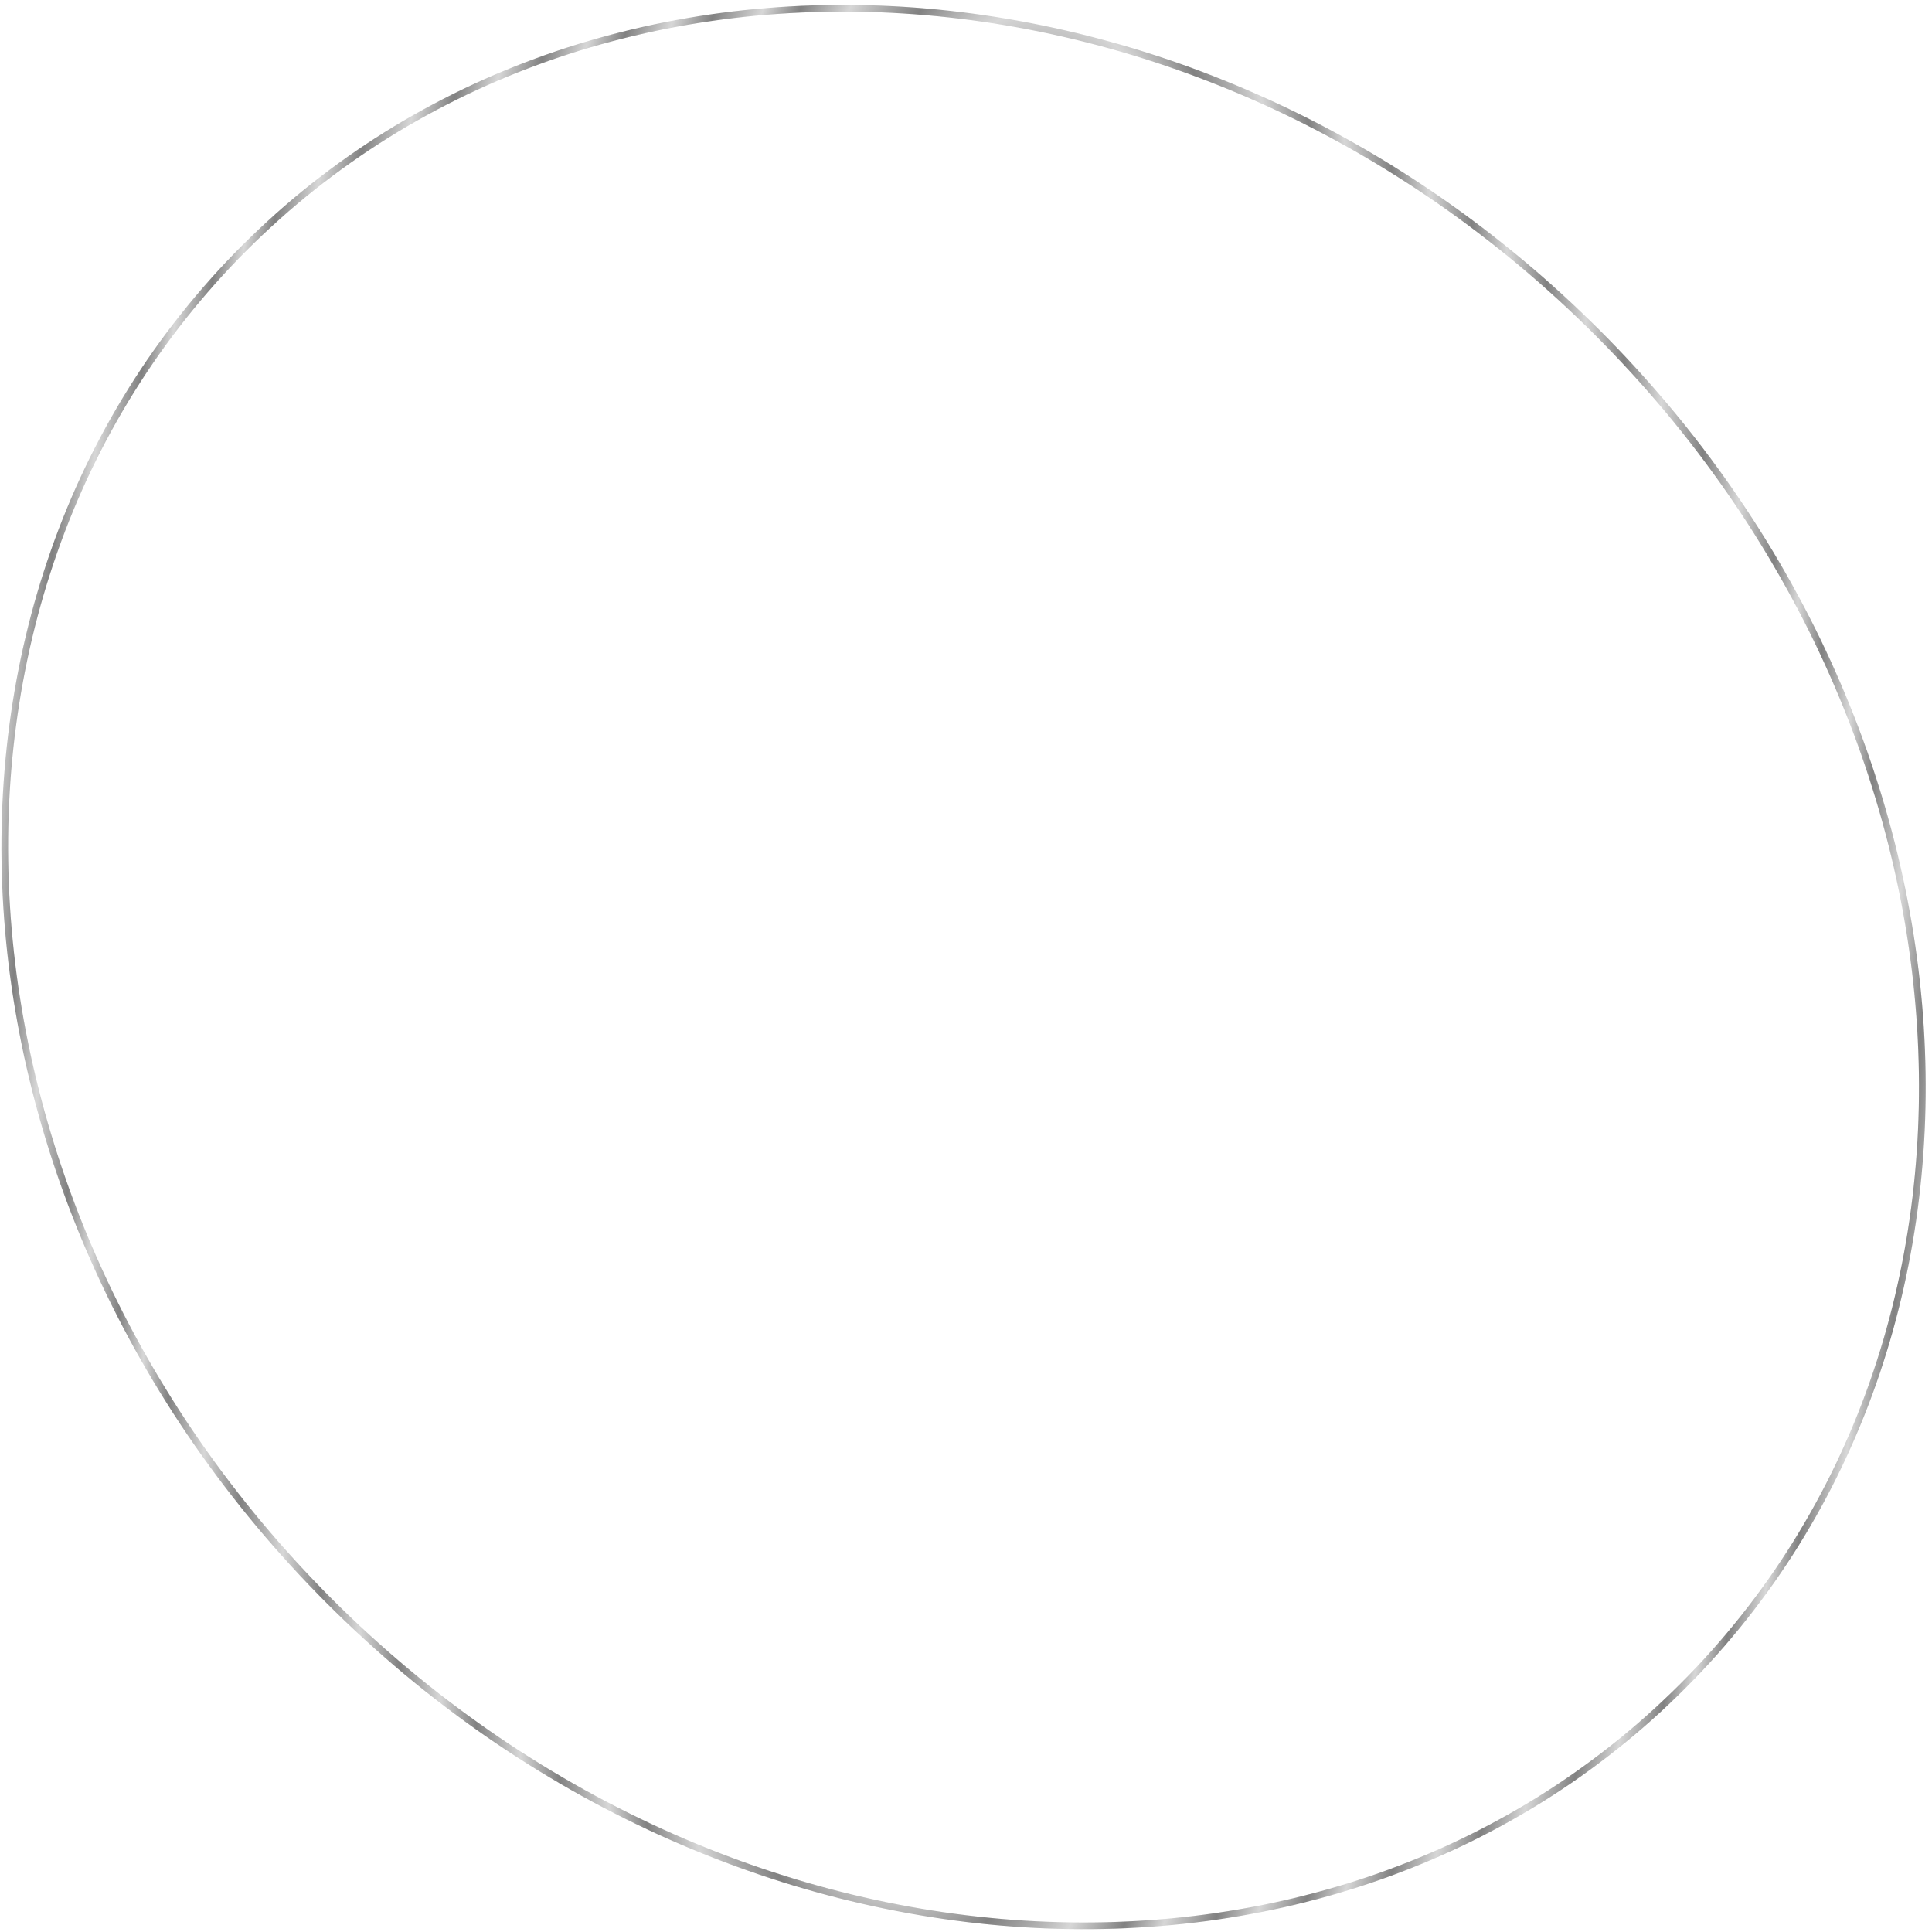
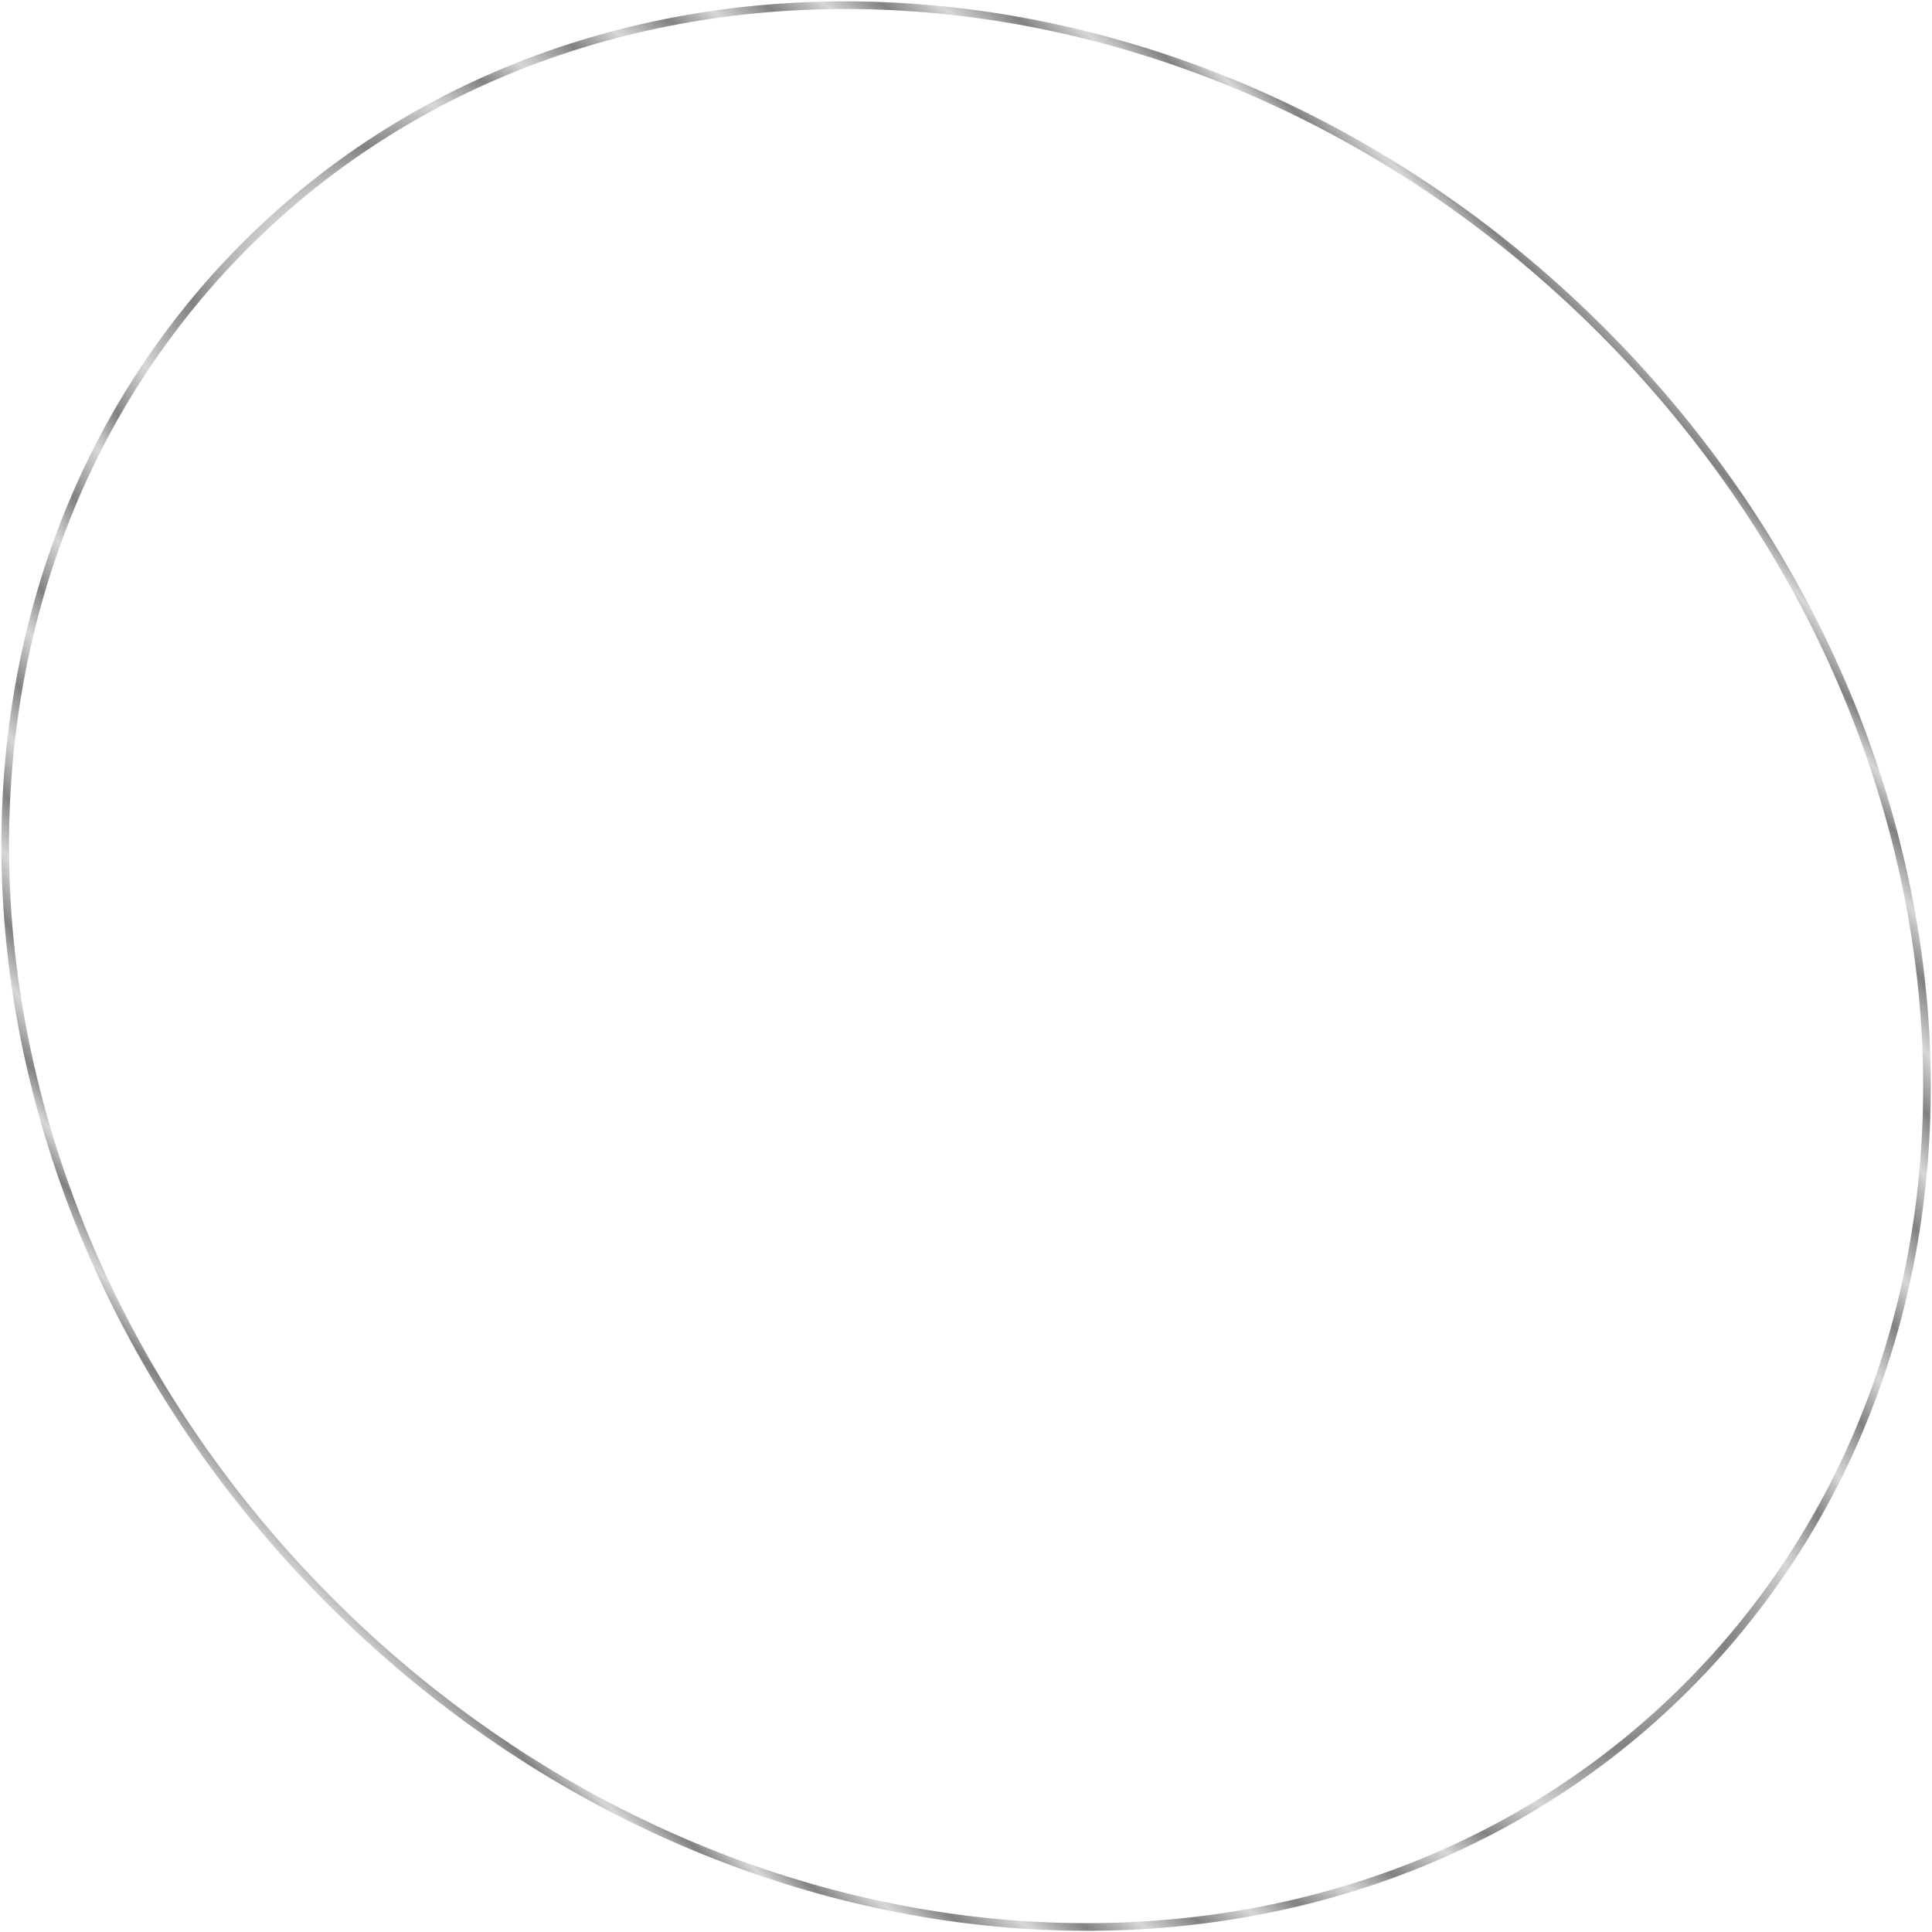
- <svg xmlns="http://www.w3.org/2000/svg" width="289" height="289" viewBox="0 0 289 289" fill="none">
-   <path d="M251.705 252.227C199.358 304.574 108.731 298.965 49.278 239.512C-10.175 180.06 -15.784 89.432 36.563 37.085C88.911 -15.263 179.538 -9.654 238.991 49.799C298.444 109.252 304.053 199.879 251.705 252.227Z" stroke="#D7D7D7" />
-   <path d="M251.705 252.227C199.358 304.574 108.731 298.965 49.278 239.512C-10.175 180.06 -15.784 89.432 36.563 37.085C88.911 -15.263 179.538 -9.654 238.991 49.799C298.444 109.252 304.053 199.879 251.705 252.227Z" stroke="url(#paint0_radial_746_2810)" stroke-opacity="0.4" />
+ <svg xmlns="http://www.w3.org/2000/svg" width="254" height="254" viewBox="0 0 254 254" fill="none">
+   <path d="M221.765 221.766C175.662 267.869 95.835 262.936 43.461 210.561C-8.913 158.187 -13.846 78.36 32.257 32.257C78.359 -13.846 158.186 -8.913 210.561 43.462C262.935 95.836 267.868 175.663 221.765 221.766Z" stroke="#D7D7D7" />
+   <path d="M221.765 221.766C175.662 267.869 95.835 262.936 43.461 210.561C-8.913 158.187 -13.846 78.36 32.257 32.257C78.359 -13.846 158.186 -8.913 210.561 43.462C262.935 95.836 267.868 175.663 221.765 221.766Z" stroke="url(#paint0_radial_1102_4488)" stroke-opacity="0.4" />
  <defs>
-     <radialGradient id="paint0_radial_746_2810" cx="0" cy="0" r="1" gradientUnits="userSpaceOnUse" gradientTransform="translate(145.396 141.012) rotate(-175.478) scale(152.753 552.794)">
+     <radialGradient id="paint0_radial_1102_4488" cx="0" cy="0" r="1" gradientUnits="userSpaceOnUse" gradientTransform="translate(125.611 123.744) rotate(135.949) scale(134.337 491.998)">
      <stop />
      <stop offset="0.025" stop-opacity="0" />
      <stop offset="0.055" />
      <stop offset="0.085" stop-opacity="0" />
      <stop offset="0.115" />
      <stop offset="0.145" stop-opacity="0" />
      <stop offset="0.17" />
      <stop offset="0.2" stop-opacity="0" />
      <stop offset="0.23" />
      <stop offset="0.26" stop-opacity="0" />
      <stop offset="0.285" />
      <stop offset="0.32" stop-opacity="0" />
      <stop offset="0.35" />
      <stop offset="0.375" stop-opacity="0" />
      <stop offset="0.41" />
      <stop offset="0.44" stop-opacity="0" />
      <stop offset="0.475" />
      <stop offset="0.505" stop-opacity="0" />
      <stop offset="0.54" />
      <stop offset="0.575" stop-opacity="0" />
      <stop offset="0.61" />
      <stop offset="0.645" stop-opacity="0" />
      <stop offset="0.685" />
      <stop offset="0.72" stop-opacity="0" />
      <stop offset="0.755" />
      <stop offset="0.78" stop-opacity="0" />
      <stop offset="0.805" />
      <stop offset="0.835" stop-opacity="0" />
      <stop offset="0.86" />
      <stop offset="0.895" stop-opacity="0" />
      <stop offset="0.925" />
      <stop offset="0.96" stop-opacity="0" />
      <stop offset="1" />
    </radialGradient>
  </defs>
</svg>
